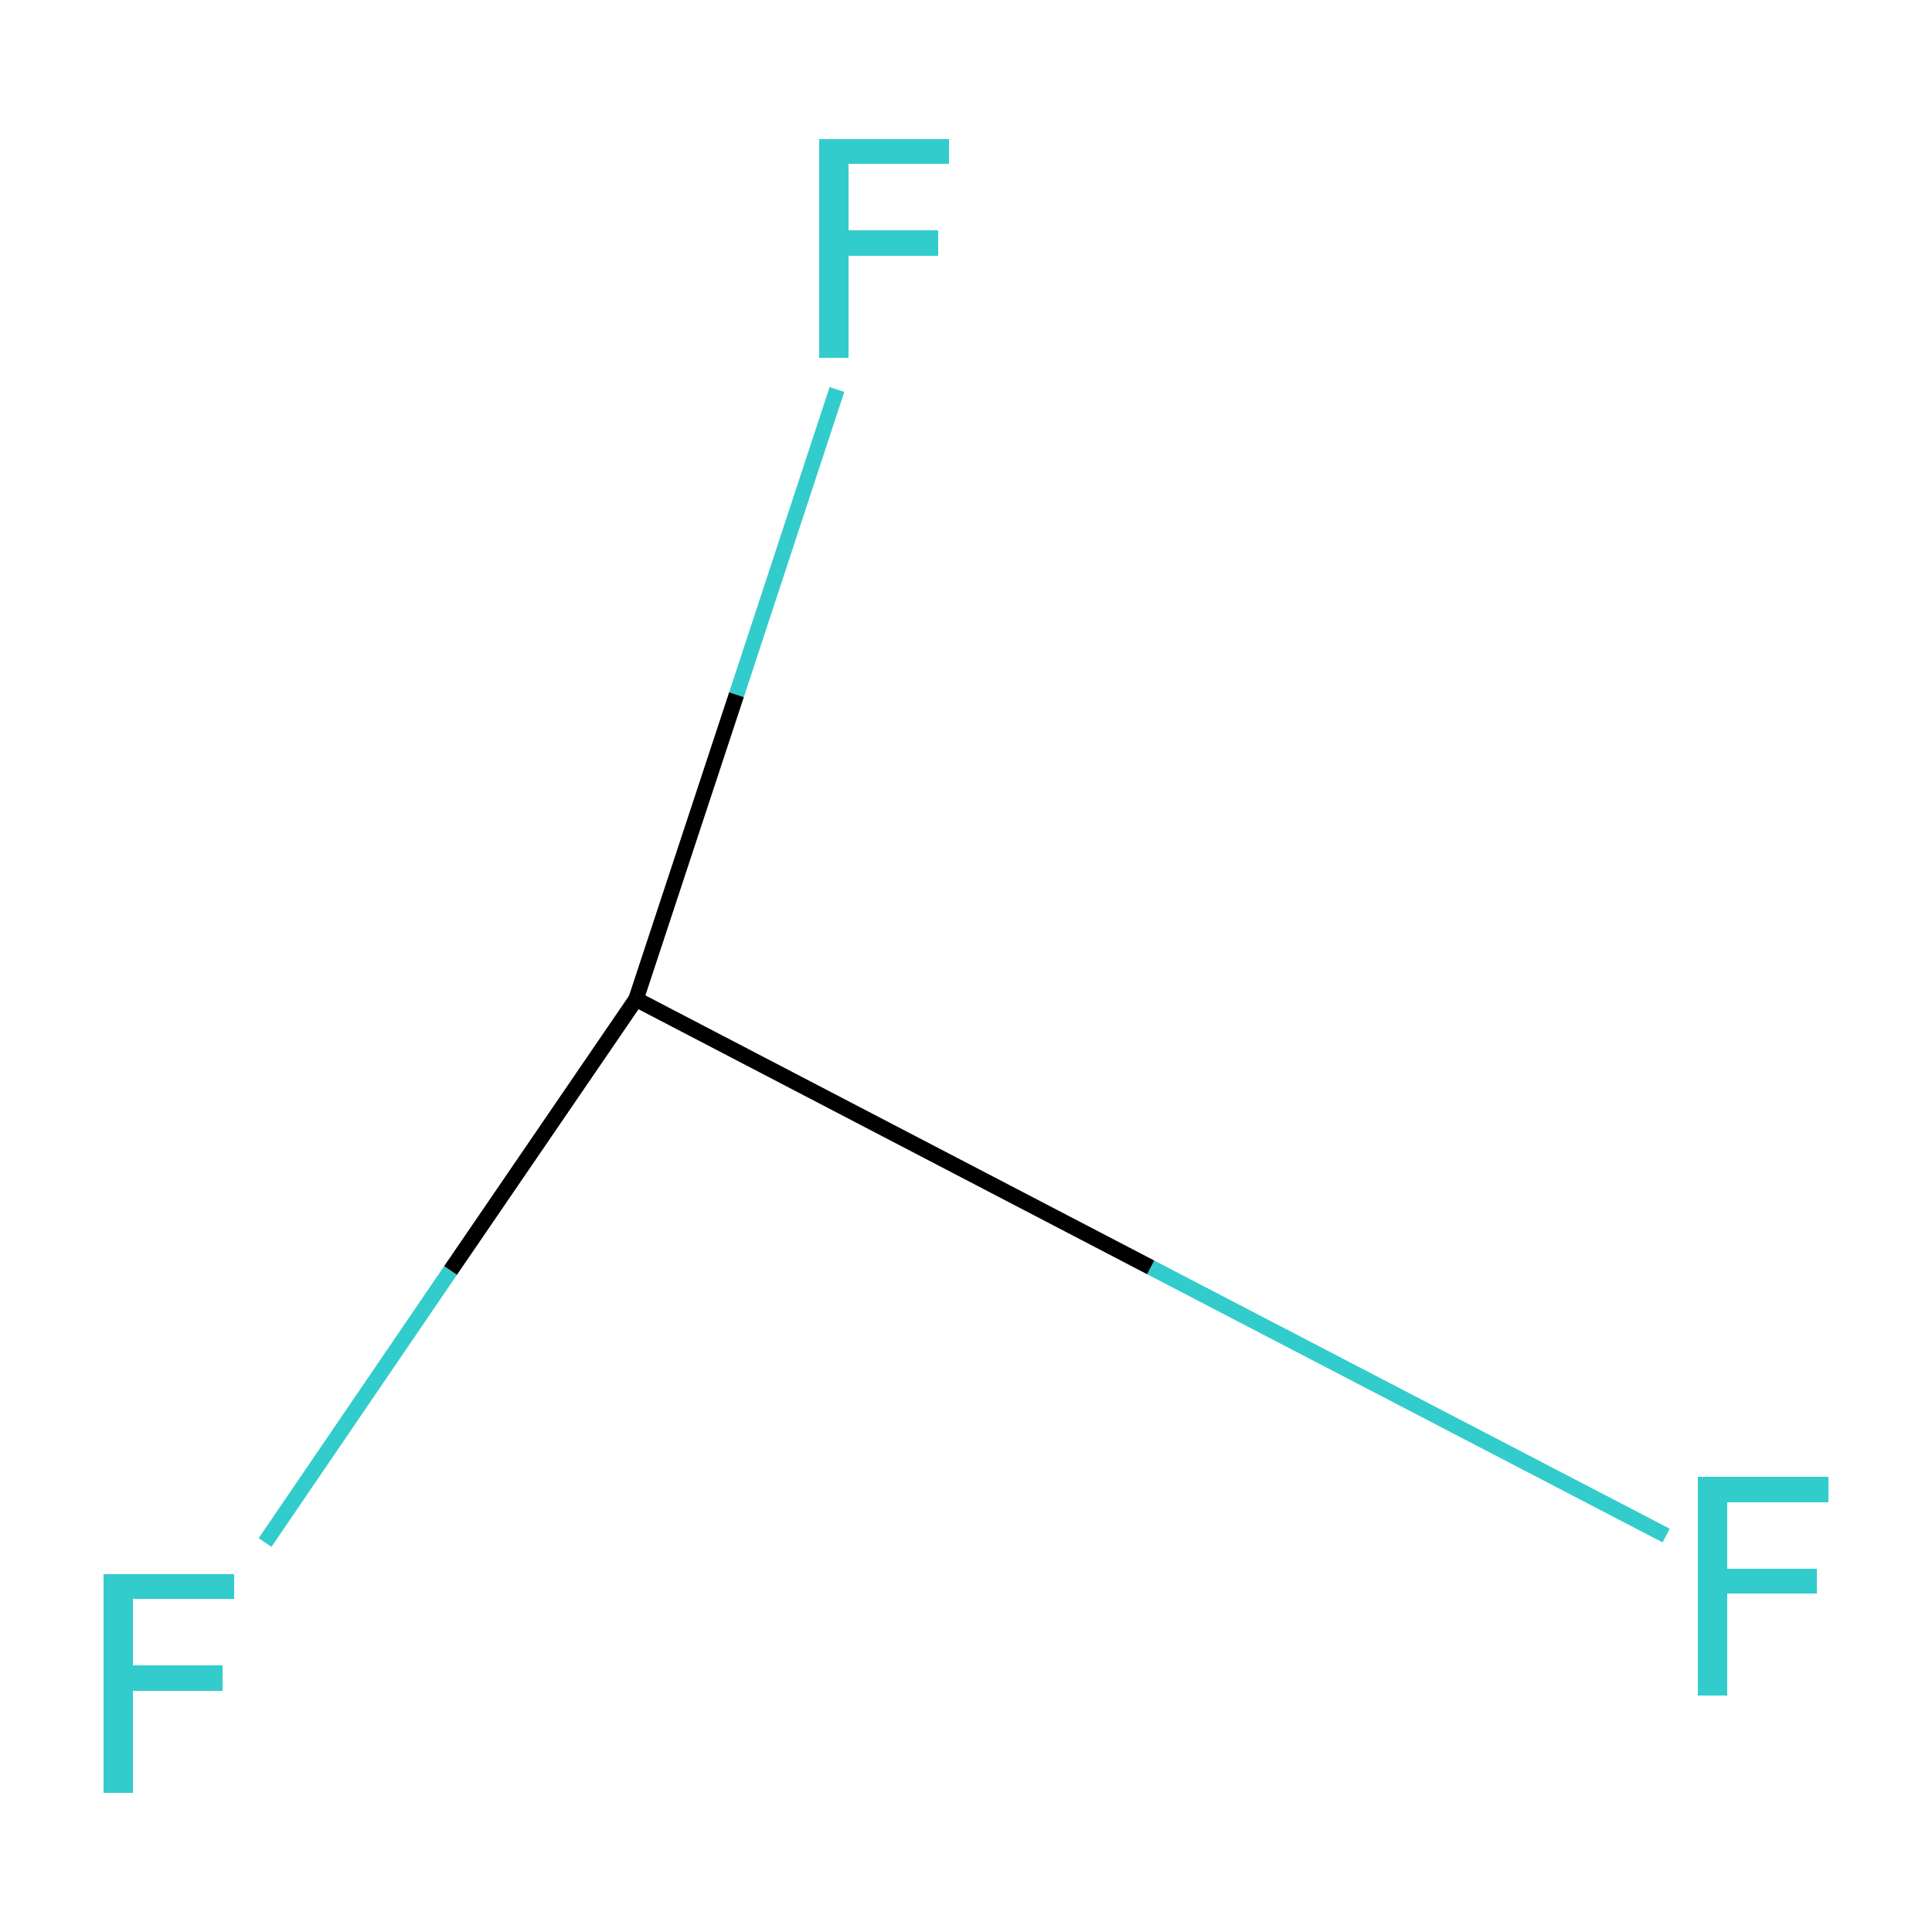
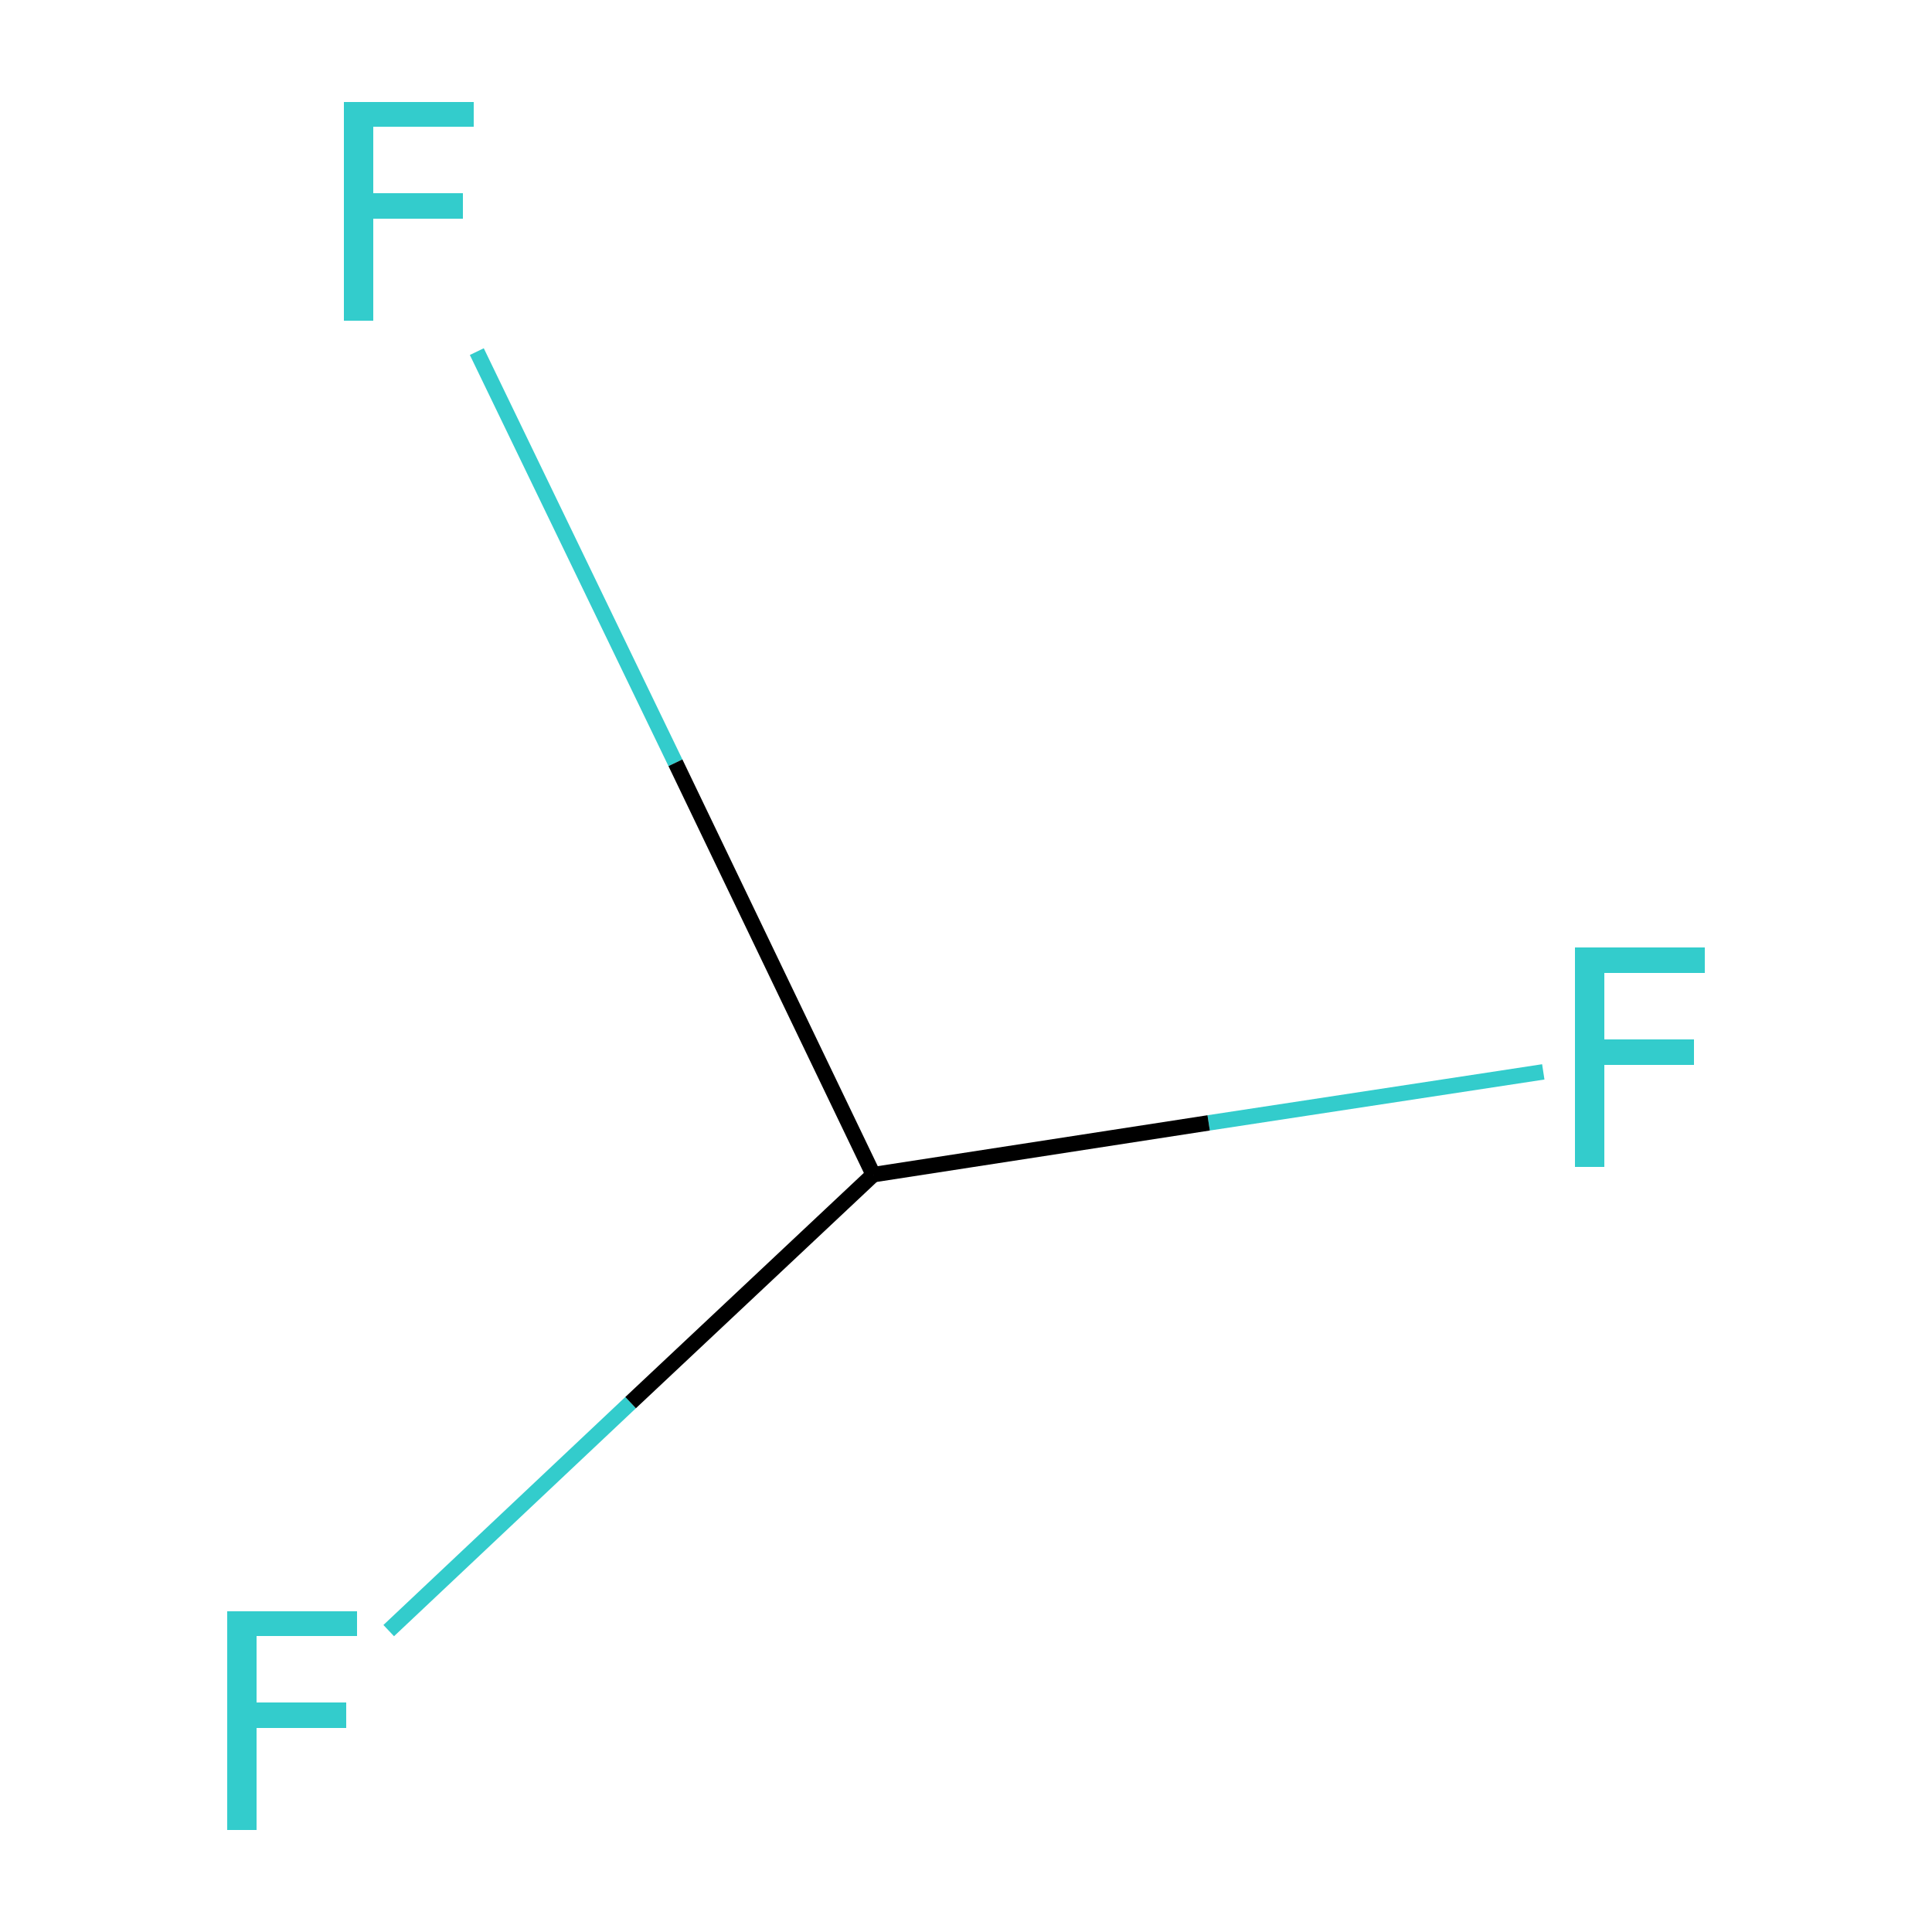
<svg xmlns="http://www.w3.org/2000/svg" version="1.1" baseProfile="full" xml:space="preserve" width="250px" height="250px" viewBox="0 0 250 250">
  <rect style="opacity:1.0;fill:#FFFFFF;stroke:none" width="250.0" height="250.0" x="0.0" y="0.0"> </rect>
-   <path class="bond-0 atom-0 atom-1" d="M 215.6,198.7 L 148.9,164.0" style="fill:none;fill-rule:evenodd;stroke:#33CCCC;stroke-width:2.0px;stroke-linecap:butt;stroke-linejoin:miter;stroke-opacity:1" />
-   <path class="bond-0 atom-0 atom-1" d="M 148.9,164.0 L 82.3,129.3" style="fill:none;fill-rule:evenodd;stroke:#000000;stroke-width:2.0px;stroke-linecap:butt;stroke-linejoin:miter;stroke-opacity:1" />
-   <path class="bond-1 atom-2 atom-1" d="M 34.3,199.6 L 58.3,164.4" style="fill:none;fill-rule:evenodd;stroke:#33CCCC;stroke-width:2.0px;stroke-linecap:butt;stroke-linejoin:miter;stroke-opacity:1" />
-   <path class="bond-1 atom-2 atom-1" d="M 58.3,164.4 L 82.3,129.3" style="fill:none;fill-rule:evenodd;stroke:#000000;stroke-width:2.0px;stroke-linecap:butt;stroke-linejoin:miter;stroke-opacity:1" />
-   <path class="bond-2 atom-3 atom-1" d="M 108.3,50.4 L 95.3,89.9" style="fill:none;fill-rule:evenodd;stroke:#33CCCC;stroke-width:2.0px;stroke-linecap:butt;stroke-linejoin:miter;stroke-opacity:1" />
-   <path class="bond-2 atom-3 atom-1" d="M 95.3,89.9 L 82.3,129.3" style="fill:none;fill-rule:evenodd;stroke:#000000;stroke-width:2.0px;stroke-linecap:butt;stroke-linejoin:miter;stroke-opacity:1" />
-   <path class="atom-0" d="M 219.7 191.1 L 236.6 191.1 L 236.6 194.4 L 223.5 194.4 L 223.5 203.0 L 235.1 203.0 L 235.1 206.2 L 223.5 206.2 L 223.5 219.4 L 219.7 219.4 L 219.7 191.1 " fill="#33CCCC" />
-   <path class="atom-2" d="M 13.4 203.7 L 30.3 203.7 L 30.3 206.9 L 17.2 206.9 L 17.2 215.5 L 28.8 215.5 L 28.8 218.8 L 17.2 218.8 L 17.2 232.0 L 13.4 232.0 L 13.4 203.7 " fill="#33CCCC" />
-   <path class="atom-3" d="M 106.0 18.0 L 122.8 18.0 L 122.8 21.2 L 109.8 21.2 L 109.8 29.8 L 121.4 29.8 L 121.4 33.1 L 109.8 33.1 L 109.8 46.3 L 106.0 46.3 L 106.0 18.0 " fill="#33CCCC" />
+   <path class="bond-0 atom-0 atom-1" d="M 50.3,211.0 L 81.6,181.5" style="fill:none;fill-rule:evenodd;stroke:#33CCCC;stroke-width:2.0px;stroke-linecap:butt;stroke-linejoin:miter;stroke-opacity:1" />
+   <path class="bond-0 atom-0 atom-1" d="M 81.6,181.5 L 113.0,152.0" style="fill:none;fill-rule:evenodd;stroke:#000000;stroke-width:2.0px;stroke-linecap:butt;stroke-linejoin:miter;stroke-opacity:1" />
+   <path class="bond-1 atom-2 atom-1" d="M 199.7,138.7 L 156.4,145.3" style="fill:none;fill-rule:evenodd;stroke:#33CCCC;stroke-width:2.0px;stroke-linecap:butt;stroke-linejoin:miter;stroke-opacity:1" />
+   <path class="bond-1 atom-2 atom-1" d="M 156.4,145.3 L 113.0,152.0" style="fill:none;fill-rule:evenodd;stroke:#000000;stroke-width:2.0px;stroke-linecap:butt;stroke-linejoin:miter;stroke-opacity:1" />
+   <path class="bond-2 atom-3 atom-1" d="M 61.7,45.5 L 87.4,98.7" style="fill:none;fill-rule:evenodd;stroke:#33CCCC;stroke-width:2.0px;stroke-linecap:butt;stroke-linejoin:miter;stroke-opacity:1" />
+   <path class="bond-2 atom-3 atom-1" d="M 87.4,98.7 L 113.0,152.0" style="fill:none;fill-rule:evenodd;stroke:#000000;stroke-width:2.0px;stroke-linecap:butt;stroke-linejoin:miter;stroke-opacity:1" />
+   <path class="atom-0" d="M 29.4 208.5 L 46.2 208.5 L 46.2 211.7 L 33.2 211.7 L 33.2 220.3 L 44.8 220.3 L 44.8 223.6 L 33.2 223.6 L 33.2 236.8 L 29.4 236.8 L 29.4 208.5 " fill="#33CCCC" />
+   <path class="atom-2" d="M 203.8 122.6 L 220.6 122.6 L 220.6 125.9 L 207.6 125.9 L 207.6 134.5 L 219.2 134.5 L 219.2 137.8 L 207.6 137.8 L 207.6 151.0 L 203.8 151.0 L 203.8 122.6 " fill="#33CCCC" />
+   <path class="atom-3" d="M 44.5 13.2 L 61.3 13.2 L 61.3 16.4 L 48.3 16.4 L 48.3 25.0 L 59.9 25.0 L 59.9 28.3 L 48.3 28.3 L 48.3 41.5 L 44.5 41.5 L 44.5 13.2 " fill="#33CCCC" />
</svg>
